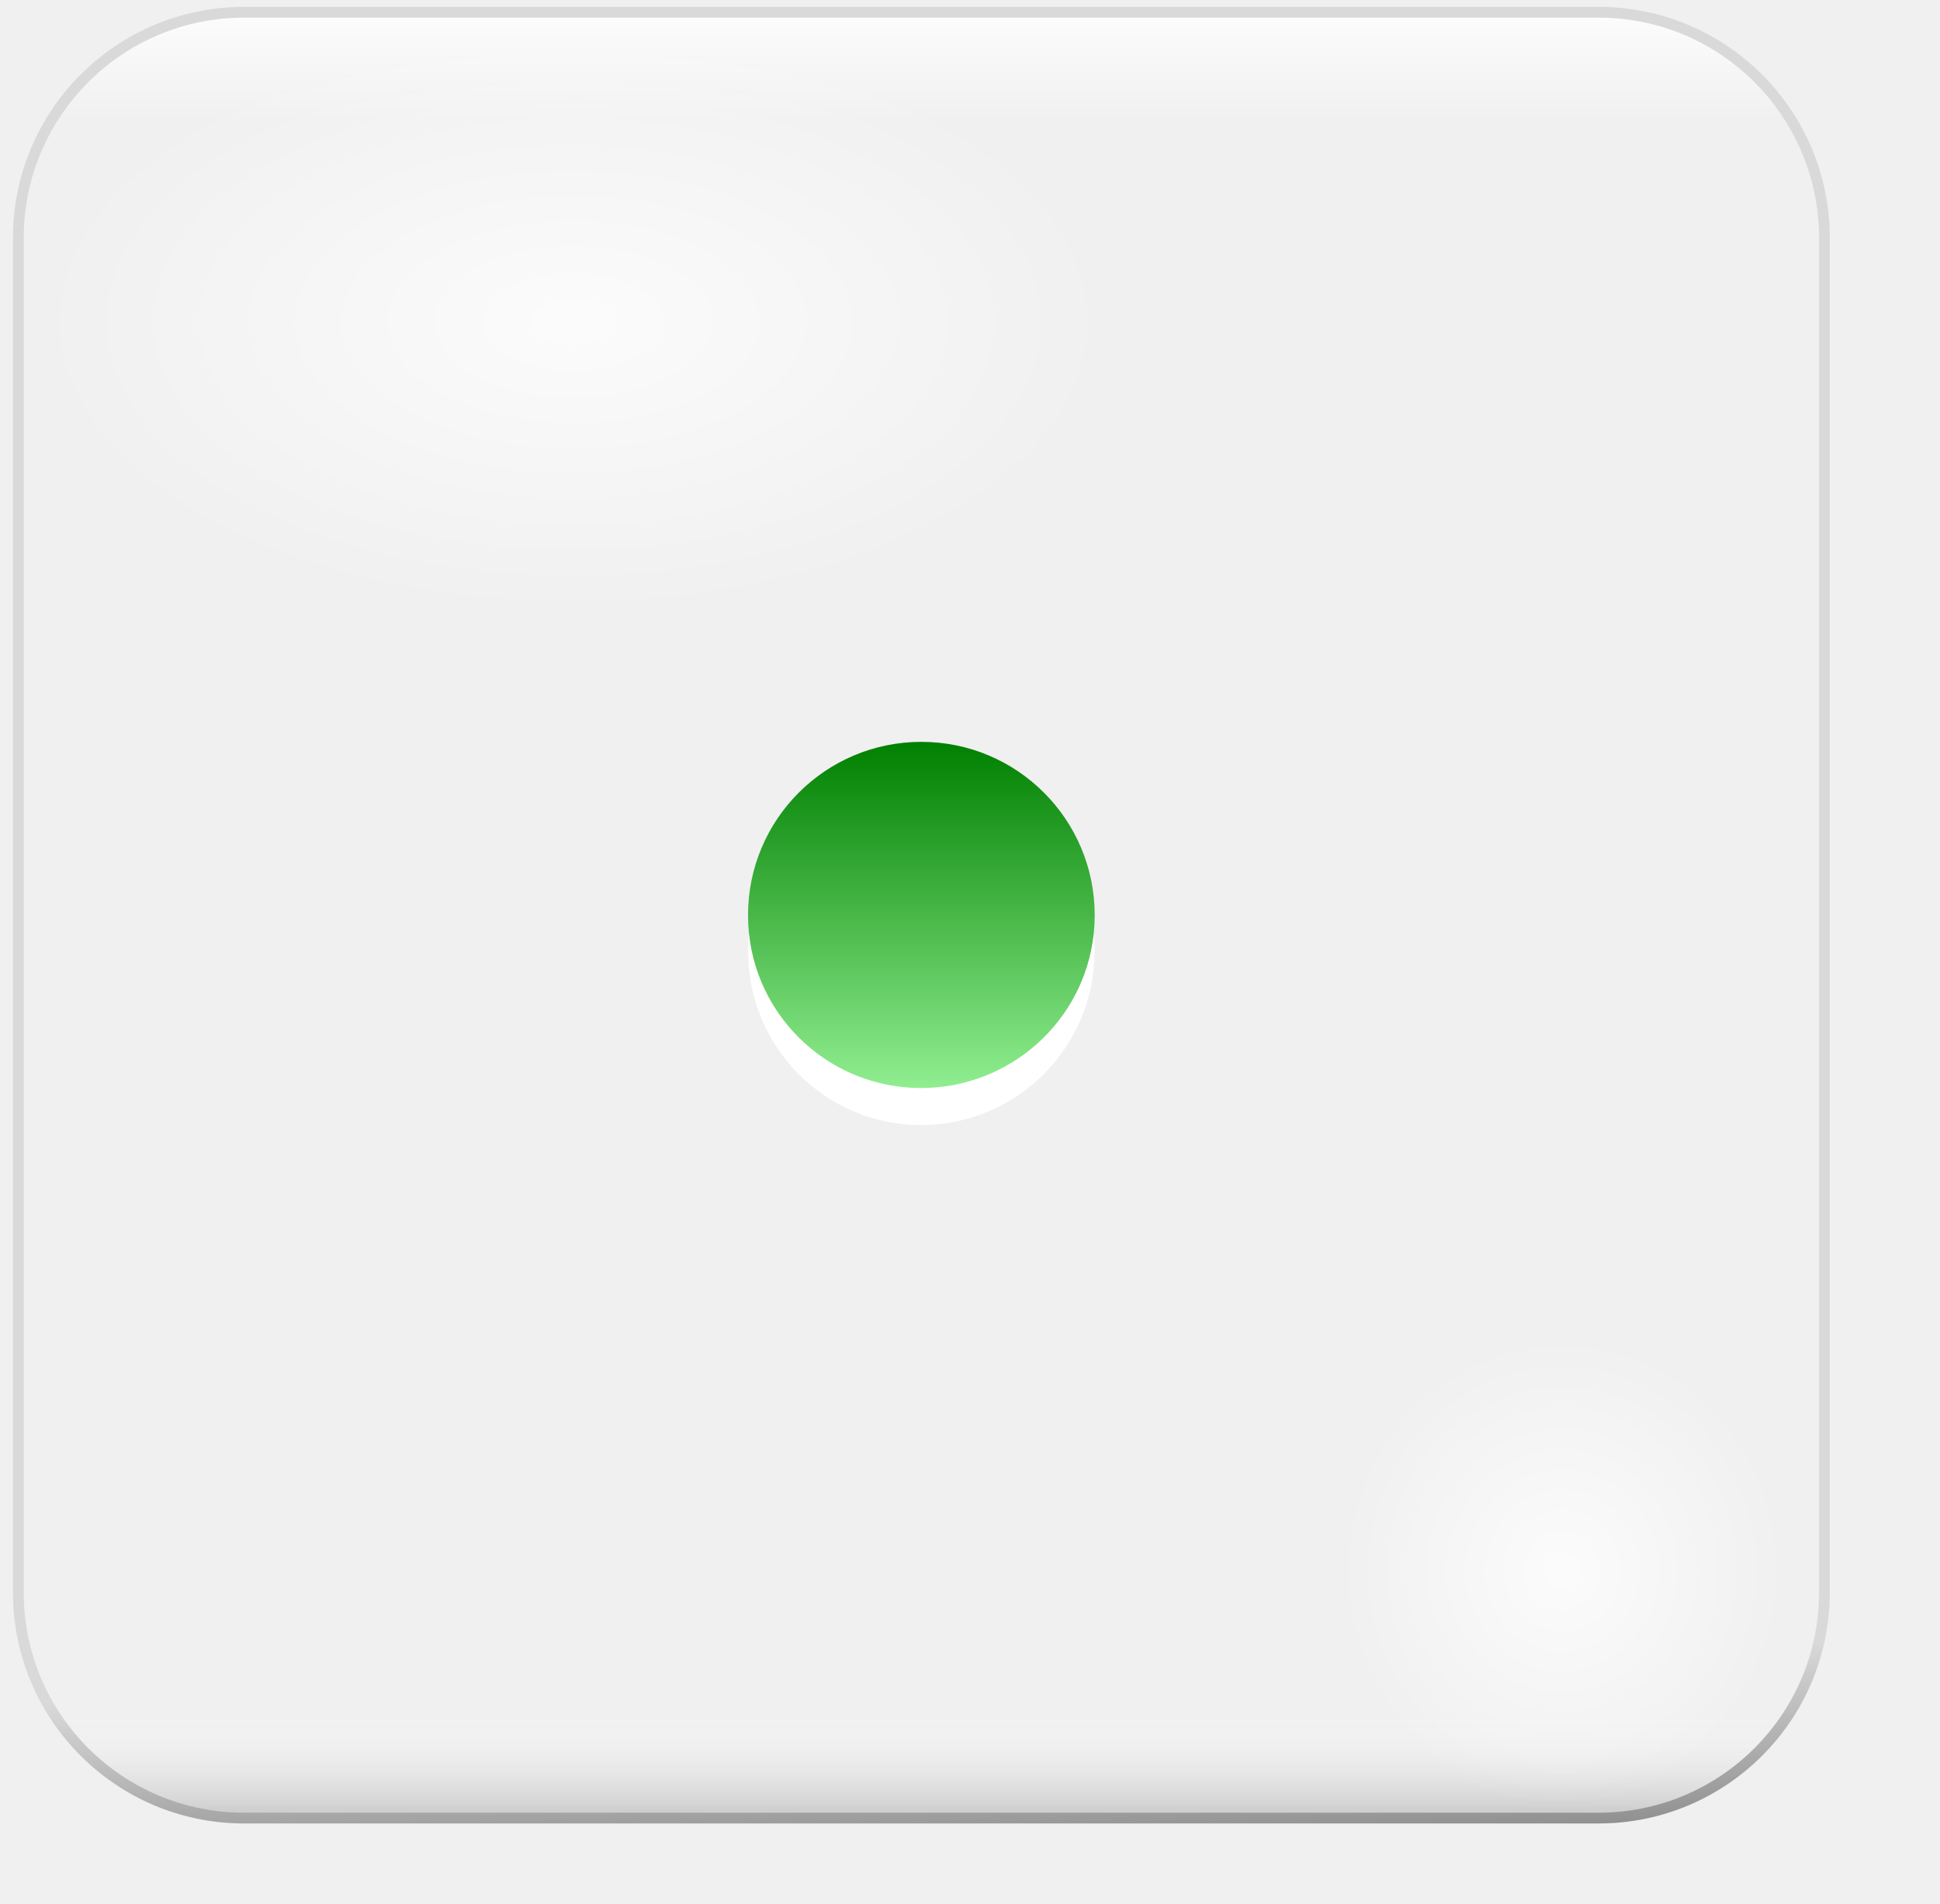
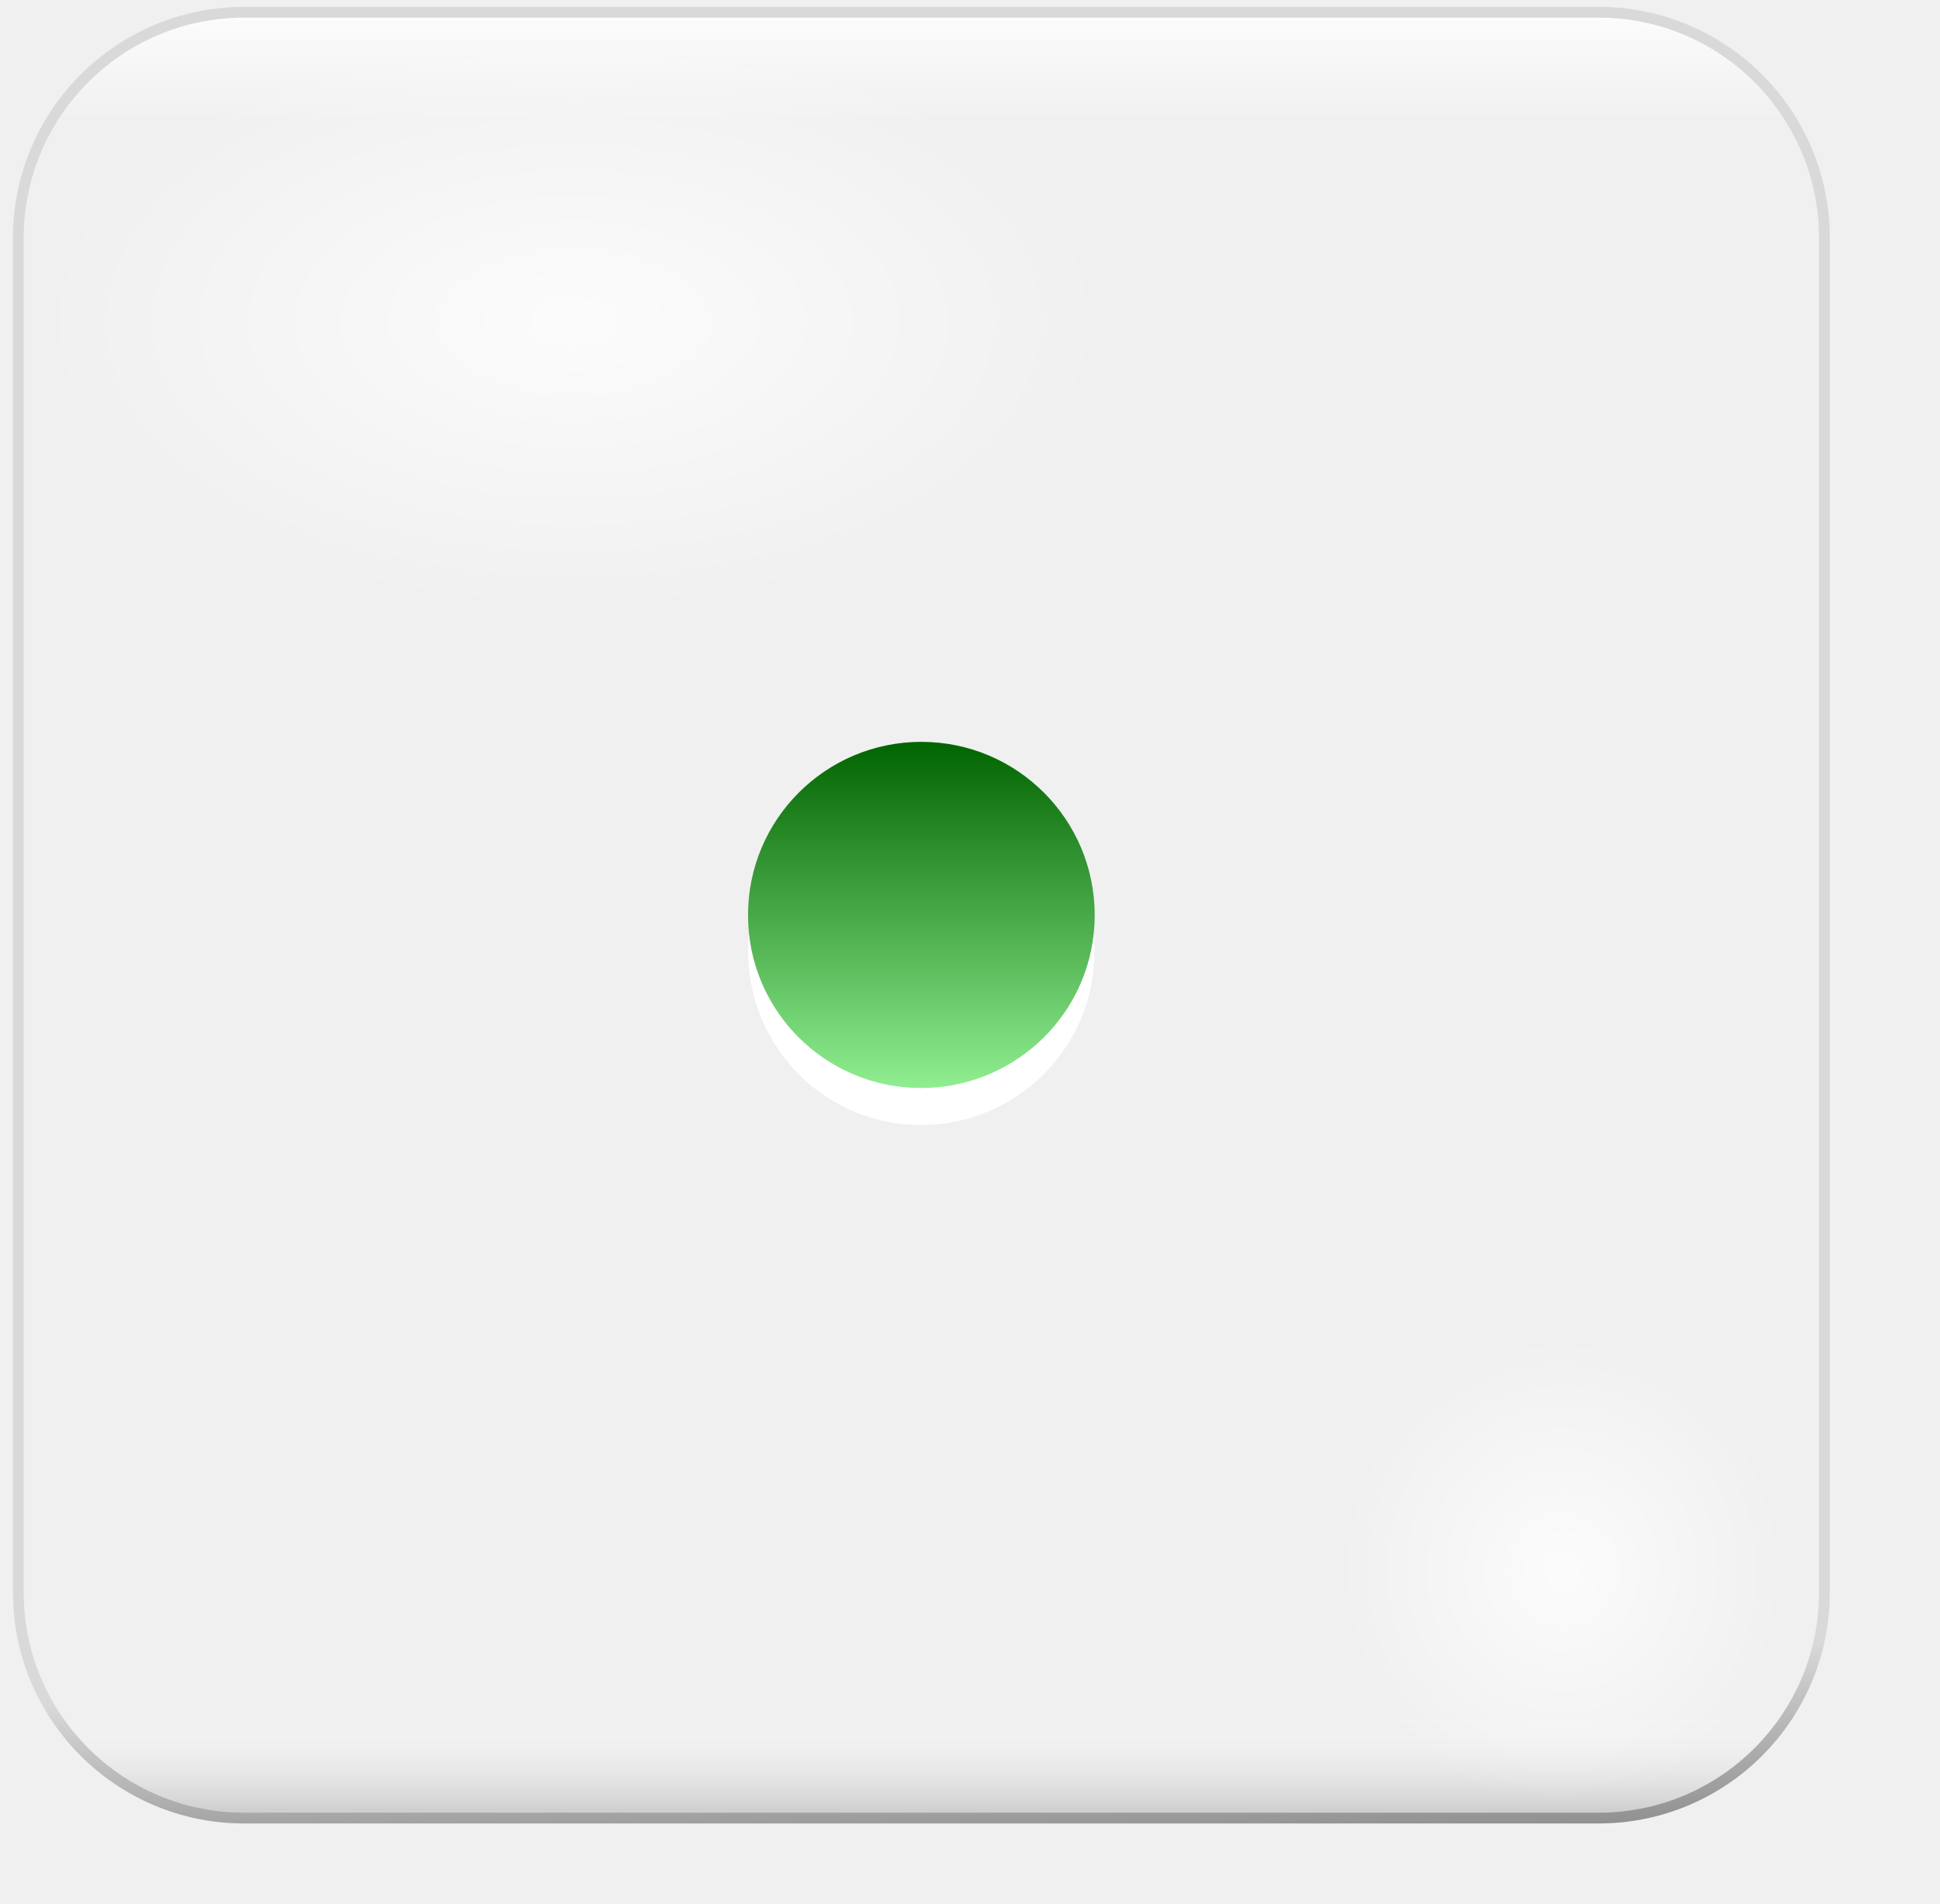
<svg xmlns="http://www.w3.org/2000/svg" xmlns:xlink="http://www.w3.org/1999/xlink" width="319.173" height="313.177" id="svg6450" version="1.1">
  <defs id="defs6452">
    <filter color-interpolation-filters="sRGB" id="filter10343">
      <feGaussianBlur stdDeviation="0.743" id="feGaussianBlur10345" />
    </filter>
    <linearGradient xlink:href="#linearGradient9356" id="linearGradient6387" gradientUnits="userSpaceOnUse" gradientTransform="translate(-156.8611,344.607)" x1="264.286" y1="573.262" x2="264.286" y2="649.319" />
    <linearGradient id="linearGradient9356">
      <stop style="stop-color:#ffffff;stop-opacity:1" offset="0" id="stop9358" />
      <stop id="stop9364" offset="0.07" style="stop-color:#ffffff;stop-opacity:0" />
      <stop style="stop-color:#ffffff;stop-opacity:0" offset="0.933" id="stop9366" />
      <stop style="stop-color:#b4b3b4;stop-opacity:1" offset="1" id="stop9360" />
    </linearGradient>
    <linearGradient xlink:href="#linearGradient9376" id="linearGradient6389" gradientUnits="userSpaceOnUse" gradientTransform="translate(-156.8611,344.607)" x1="248.757" y1="634.691" x2="249.814" y2="664.505" />
    <linearGradient id="linearGradient9376">
      <stop style="stop-color:#dad9d9;stop-opacity:1;" offset="0" id="stop9378" />
      <stop id="stop9384" offset="0.28" style="stop-color:#dad9d9;stop-opacity:1" />
      <stop style="stop-color:#000000;stop-opacity:1" offset="1" id="stop9380" />
    </linearGradient>
    <radialGradient xlink:href="#linearGradient9498" id="radialGradient6391" gradientUnits="userSpaceOnUse" gradientTransform="matrix(1,0,0,0.8493151,0,14.20771)" cx="103.591" cy="94.288" fx="103.591" fy="94.288" r="25.809" />
    <linearGradient id="linearGradient9498">
      <stop style="stop-color:#ffffff;stop-opacity:1;" offset="0" id="stop9500" />
      <stop style="stop-color:#ffffff;stop-opacity:0;" offset="1" id="stop9502" />
    </linearGradient>
    <filter color-interpolation-filters="sRGB" id="filter9518">
      <feGaussianBlur stdDeviation="0.714" id="feGaussianBlur9520" />
    </filter>
    <radialGradient xlink:href="#linearGradient9498" id="radialGradient6393" gradientUnits="userSpaceOnUse" gradientTransform="matrix(1,0,0,0.8493151,0,14.20771)" cx="103.591" cy="94.288" fx="103.591" fy="94.288" r="25.809" />
    <linearGradient xlink:href="#linearGradient9462" id="linearGradient6395" gradientUnits="userSpaceOnUse" x1="72.832" y1="20.395" x2="72.832" y2="36.658" />
    <linearGradient id="linearGradient9462">
-       <stop style="stop-color:green;stop-opacity:" offset="0" id="stop9464" />
+       <stop style="stop-color:darkgreen;stop-opacity:" offset="0" id="stop9464" />
      <stop style="stop-color:lightgreen;stop-opacity:1" offset="1" id="stop9466" />
    </linearGradient>
  </defs>
  <g id="layer1" transform="translate(-740.4135,-164.345)">
    <g id="g10389" transform="matrix(4,0,0,4,462.2994,-3508.657)">
      <rect style="opacity:0.0;fill:#888a85;fill-opacity:1;stroke:#888a85;stroke-width:0.443;stroke-miterlimit:4;stroke-opacity:1;stroke-dasharray:none;filter:url(#filter10343)" id="rect10391" width="74.286" height="74.286" x="73.032" y="920.255" ry="9.286" />
      <rect ry="9.286" y="918.755" x="70.282" height="74.286" width="74.286" id="rect10393" style="fill:url(#linearGradient6387);fill-opacity:1;stroke:url(#linearGradient6389);stroke-width:0.443;stroke-miterlimit:4;stroke-opacity:1;stroke-dasharray:none" />
      <path style="opacity:0.763;fill:url(#radialGradient6391);fill-opacity:1;stroke:none;filter:url(#filter9518)" id="path10395" d="m 129.401,94.288 c 0,12.106 -11.555,21.92 -25.809,21.92 -14.254,0 -25.809,-9.814 -25.809,-21.92 0,-12.106 11.555,-21.92 25.809,-21.92 14.254,0 25.809,9.814 25.809,21.92 z" transform="matrix(0.8572204,0,0,0.5484396,4.320872,879.7788)" />
      <path transform="matrix(0.3562259,0,0,0.4395368,96.87811,941.4111)" d="m 129.401,94.288 c 0,12.106 -11.555,21.92 -25.809,21.92 -14.254,0 -25.809,-9.814 -25.809,-21.92 0,-12.106 11.555,-21.92 25.809,-21.92 14.254,0 25.809,9.814 25.809,21.92 z" id="path10397" style="opacity:0.763;fill:url(#radialGradient6393);fill-opacity:1;stroke:none;filter:url(#filter9518)" />
      <path style="fill:url(#linearGradient6395);fill-opacity:1;stroke:none" id="path10399" d="m 80.964,28.527 c 0,4.491 -3.641,8.132 -8.132,8.132 -4.491,0 -8.132,-3.641 -8.132,-8.132 0,-4.491 3.641,-8.132 8.132,-8.132 4.491,0 8.132,3.641 8.132,8.132 z" transform="matrix(0.8767575,0,0,0.8767575,43.56863,930.8868)" />
      <path style="fill:#ffffff;fill-opacity:1;stroke:none" d="m 100.326,956.684 c -0.024,0.24 -0.024,0.467 -0.024,0.713 0,3.938 3.173,7.134 7.11,7.134 3.938,0 7.134,-3.196 7.134,-7.134 0,-0.246 5.5e-4,-0.474 -0.024,-0.713 -0.397,3.562 -3.443,6.325 -7.11,6.325 -3.667,0 -6.689,-2.764 -7.086,-6.325 z" id="path10413" />
    </g>
  </g>
</svg>
